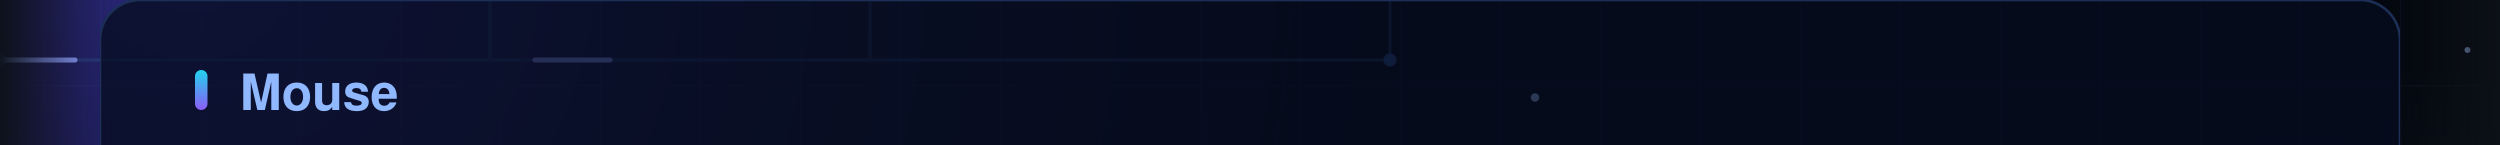
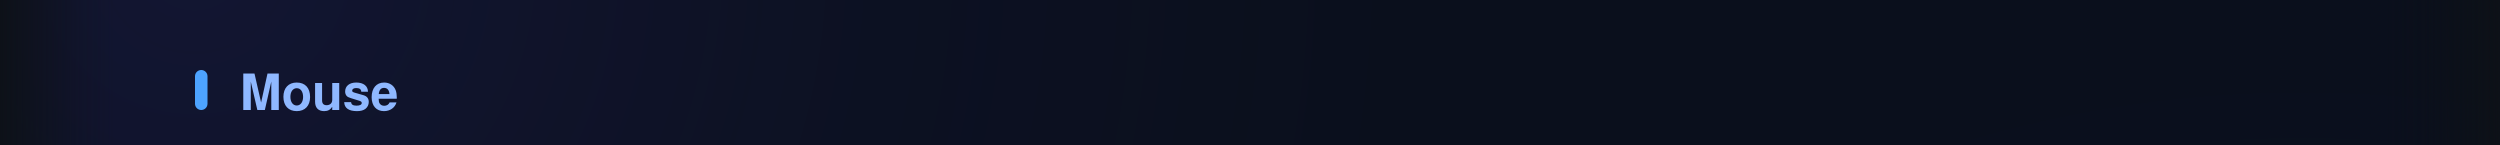
<svg xmlns="http://www.w3.org/2000/svg" viewBox="0 0 1000 58" width="1000" height="58" role="img" aria-label="Mouse">
  <defs>
    <radialGradient id="bg_1d4ed8">
      <stop offset="0" stop-color="#1d4ed8" />
      <stop offset=".55" stop-color="#1d4ed8" stop-opacity=".3" />
      <stop offset="1" stop-color="#1d4ed8" stop-opacity="0" />
    </radialGradient>
-     <radialGradient id="bg_0891b2">
-       <stop offset="0" stop-color="#0891b2" />
-       <stop offset=".55" stop-color="#0891b2" stop-opacity=".3" />
-       <stop offset="1" stop-color="#0891b2" stop-opacity="0" />
+     <radialGradient id="bg_1e40af">
+       <stop offset="0" stop-color="#1e40af" />
+       <stop offset=".55" stop-color="#1e40af" stop-opacity=".3" />
+       <stop offset="1" stop-color="#1e40af" stop-opacity="0" />
    </radialGradient>
-     <radialGradient id="bg_4f46e5">
-       <stop offset="0" stop-color="#4f46e5" />
-       <stop offset=".55" stop-color="#4f46e5" stop-opacity=".3" />
-       <stop offset="1" stop-color="#4f46e5" stop-opacity="0" />
+     <radialGradient id="bg_312e81">
+       <stop offset="0" stop-color="#312e81" />
+       <stop offset=".55" stop-color="#312e81" stop-opacity=".3" />
+       <stop offset="1" stop-color="#312e81" stop-opacity="0" />
    </radialGradient>
-     <radialGradient id="bg_0e7490">
-       <stop offset="0" stop-color="#0e7490" />
-       <stop offset=".55" stop-color="#0e7490" stop-opacity=".3" />
-       <stop offset="1" stop-color="#0e7490" stop-opacity="0" />
+     <radialGradient id="bg_1e3a8a">
+       <stop offset="0" stop-color="#1e3a8a" />
+       <stop offset=".55" stop-color="#1e3a8a" stop-opacity=".3" />
+       <stop offset="1" stop-color="#1e3a8a" stop-opacity="0" />
    </radialGradient>
-     <radialGradient id="bg_6d28d9">
-       <stop offset="0" stop-color="#6d28d9" />
-       <stop offset=".55" stop-color="#6d28d9" stop-opacity=".3" />
-       <stop offset="1" stop-color="#6d28d9" stop-opacity="0" />
+     <radialGradient id="bg_1d4ed8">
+       <stop offset="0" stop-color="#1d4ed8" />
+       <stop offset=".55" stop-color="#1d4ed8" stop-opacity=".3" />
+       <stop offset="1" stop-color="#1d4ed8" stop-opacity="0" />
    </radialGradient>
    <pattern id="bg_grid" width="40" height="40" patternUnits="userSpaceOnUse" patternTransform="translate(0 -6)">
      <path d="M40 0H0V40" fill="none" stroke="#6ea0ff" stroke-opacity=".055" />
    </pattern>
    <linearGradient id="bg_hbar" x1="0" y1="0" x2="0" y2="1">
-       <stop offset="0" stop-color="#22d3ee" />
-       <stop offset="1" stop-color="#8b5cf6" />
+       <stop offset="0" stop-color="#4da3ff" />
+       <stop offset="1" stop-color="#4da3ff" />
    </linearGradient>
    <clipPath id="bg_clip">
      <path d="M0 0 H1000 V58 H0 V0 Z" />
    </clipPath>
  </defs>
  <style>.bgA{animation:bgA 40s ease-in-out infinite alternate}.bgB{animation:bgB 52s ease-in-out infinite alternate}.bgC{animation:bgC 64s ease-in-out infinite alternate}@keyframes bgA{to{transform:translate(70px,30px)}}@keyframes bgB{to{transform:translate(-80px,40px)}}@keyframes bgC{to{transform:translate(50px,-50px)}}.bgP{stroke-dasharray:30 970;animation:bgP 9s linear infinite}@keyframes bgP{from{stroke-dashoffset:1000}to{stroke-dashoffset:0}}.bgR{animation:bgR 60s linear infinite}@keyframes bgR{to{transform:rotate(360deg)}}.bgRr{animation:bgR 90s linear infinite reverse}.bgF{animation:bgF 14s ease-in-out infinite alternate}@keyframes bgF{to{transform:translateY(-18px)}}.bgU{animation:bgU 26s linear infinite}@keyframes bgU{from{transform:translateY(0);opacity:0}10%{opacity:.8}90%{opacity:.8}to{transform:translateY(-360px);opacity:0}}.t{font-family:-apple-system,"Segoe UI",Helvetica,Arial,sans-serif}.mo{font-family:ui-monospace,SFMono-Regular,Consolas,Menlo,monospace}@media (prefers-reduced-motion:reduce){*{animation:none!important}}</style>
-   <path d="M0 0 H1000 V58 H0 V0 Z" fill="#04070f" />
+   <path d="M0 0 H1000 V58 H0 V0 Z" fill="#0a0f1c" />
  <g clip-path="url(#bg_clip)">
    <g class="bgB">
-       <circle cx="80" cy="-16" r="480" fill="url(#bg_4f46e5)" opacity="0.5" />
+       <circle cx="80" cy="-16" r="480" fill="url(#bg_312e81)" opacity="0.22" />
    </g>
    <g class="bgC">
-       <circle cx="920" cy="504" r="480" fill="url(#bg_0e7490)" opacity="0.5" />
+       <circle cx="920" cy="504" r="480" fill="url(#bg_1e3a8a)" opacity="0.22" />
    </g>
-     <rect width="1000" height="58" fill="url(#bg_grid)" />
-     <g transform="translate(0 -11606)">
-       <path d="M0 11630 H348 V11564 H556 V11630 H196 V11590 H406 V11524" fill="none" stroke="#2b4b86" stroke-opacity=".55" stroke-width="1.3" stroke-linejoin="round" />
-       <path d="M0 11630 H348 V11564 H556 V11630 H196 V11590 H406 V11524" pathLength="1000" fill="none" stroke="#8b9cff" stroke-width="2" stroke-linecap="round" stroke-linejoin="round" class="bgP" style="animation-delay:-8.9s" />
-       <circle cx="0" cy="11630" r="2.6" fill="#3b6bc4" opacity=".7" />
-       <circle cx="348" cy="11564" r="2.6" fill="#3b6bc4" opacity=".7" />
-       <circle cx="556" cy="11630" r="2.6" fill="#3b6bc4" opacity=".7" />
-       <circle cx="196" cy="11590" r="2.6" fill="#3b6bc4" opacity=".7" />
-       <circle cx="406" cy="11524" r="2.6" fill="#3b6bc4" opacity=".7" />
-     </g>
-     <circle cx="473" cy="355" r="0.9" fill="#9fc4ff" class="bgU" style="animation-duration:31s;animation-delay:-16s" />
-     <circle cx="12" cy="92" r="1.6" fill="#9fc4ff" class="bgU" style="animation-duration:31s;animation-delay:-25s" />
-     <circle cx="983" cy="380" r="1.5" fill="#9fc4ff" class="bgU" style="animation-duration:27s;animation-delay:-12s" />
-     <circle cx="382" cy="340" r="1.0" fill="#9fc4ff" class="bgU" style="animation-duration:29s;animation-delay:-24s" />
-     <circle cx="204" cy="77" r="1.8" fill="#9fc4ff" class="bgU" style="animation-duration:26s;animation-delay:-3s" />
-     <circle cx="987" cy="20" r="1.2" fill="#9fc4ff" class="bgU" style="animation-duration:23s;animation-delay:-5s" />
-     <circle cx="168" cy="60" r="0.9" fill="#9fc4ff" class="bgU" style="animation-duration:27s;animation-delay:-25s" />
-     <circle cx="548" cy="264" r="1.0" fill="#9fc4ff" class="bgU" style="animation-duration:32s;animation-delay:-13s" />
-     <circle cx="253" cy="117" r="1.5" fill="#9fc4ff" class="bgU" style="animation-duration:26s;animation-delay:-19s" />
-     <circle cx="614" cy="39" r="1.7" fill="#9fc4ff" class="bgU" style="animation-duration:26s;animation-delay:-10s" />
-     <circle cx="192" cy="87" r="1.4" fill="#9fc4ff" class="bgU" style="animation-duration:21s;animation-delay:-21s" />
-     <circle cx="189" cy="368" r="2.0" fill="#9fc4ff" class="bgU" style="animation-duration:30s;animation-delay:-23s" />
-     <circle cx="411" cy="67" r="1.5" fill="#9fc4ff" class="bgU" style="animation-duration:32s;animation-delay:-18s" />
-     <circle cx="735" cy="413" r="1.9" fill="#9fc4ff" class="bgU" style="animation-duration:29s;animation-delay:-19s" />
-     <circle cx="14" cy="98" r="1.1" fill="#9fc4ff" class="bgU" style="animation-duration:35s;animation-delay:-14s" />
  </g>
  <defs>
    <linearGradient id="fdl">
      <stop offset="0" stop-color="#0d1117" stop-opacity="0.95" />
      <stop offset="0.35" stop-color="#0d1117" stop-opacity="0.55" />
      <stop offset="0.7" stop-color="#0d1117" stop-opacity="0.18" />
      <stop offset="1" stop-color="#0d1117" stop-opacity="0" />
    </linearGradient>
    <linearGradient id="fdr" x1="1" x2="0">
      <stop offset="0" stop-color="#0d1117" stop-opacity="0.95" />
      <stop offset="0.35" stop-color="#0d1117" stop-opacity="0.55" />
      <stop offset="0.7" stop-color="#0d1117" stop-opacity="0.18" />
      <stop offset="1" stop-color="#0d1117" stop-opacity="0" />
    </linearGradient>
  </defs>
  <rect width="46" height="58" fill="url(#fdl)" />
  <rect x="954" width="46" height="58" fill="url(#fdr)" />
-   <defs>
-     <clipPath id="cc">
-       <rect x="40" y="0" width="920" height="58" />
-     </clipPath>
-   </defs>
-   <g clip-path="url(#cc)">
-     <g transform="translate(40 0)">
-       <path d="M16 0 H904 A16 16 0 0 1 920 16 V74 H0 V16 A16 16 0 0 1 16 0 Z" fill="#060c1f" fill-opacity=".76" stroke="#1b2f57" />
-     </g>
-   </g>
  <rect x="78" y="28" width="5" height="16" rx="2.5" fill="url(#bg_hbar)" />
  <text x="96" y="44" class="t" font-size="20" font-weight="700" fill="#8fb8ff" textLength="63.0" lengthAdjust="spacingAndGlyphs">Mouse</text>
</svg>
